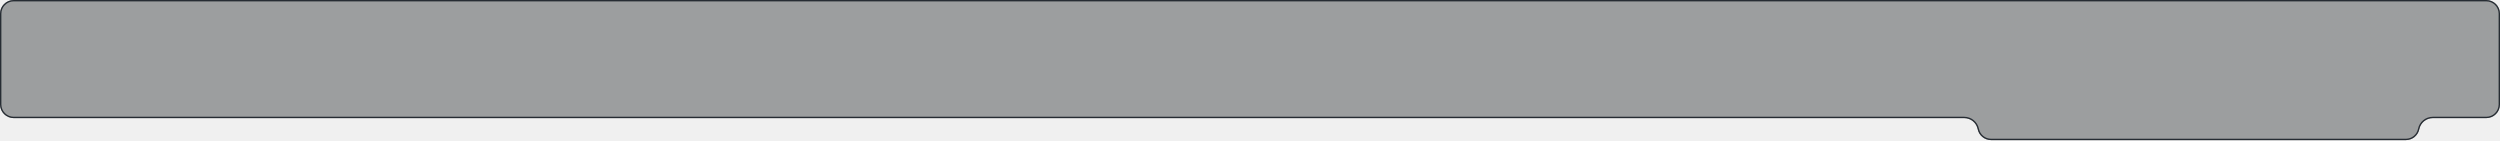
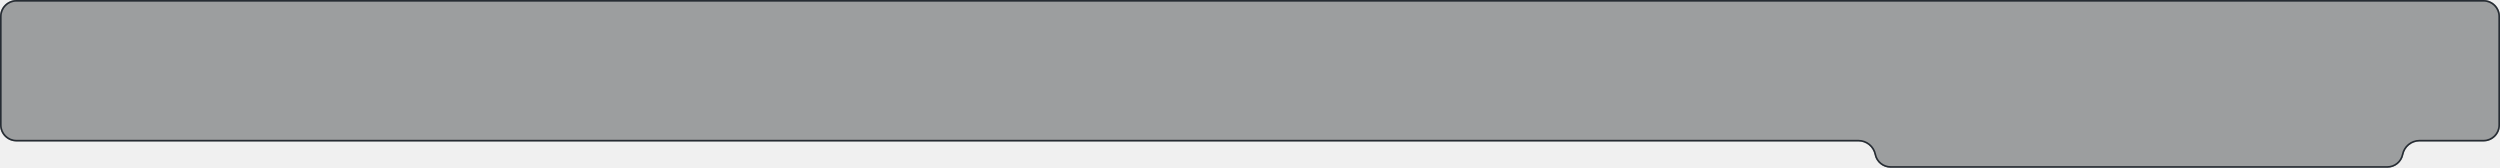
- <svg xmlns="http://www.w3.org/2000/svg" width="1820" height="102" viewBox="0 0 1820 102" fill="none">
-   <g filter="url(#filter0_b_215_4467)">
-     <mask id="path-1-inside-1_215_4467" fill="white">
-       <path fill-rule="evenodd" clip-rule="evenodd" d="M1820 10C1820 4.477 1815.52 0 1810 0H10C4.477 0 0 4.477 0 10V76C0 81.523 4.477 86 10 86H1429.93C1434.68 86 1438.77 89.345 1439.72 94C1440.66 98.655 1444.76 102 1449.51 102H1751.49C1756.24 102 1760.34 98.655 1761.28 94C1762.23 89.345 1766.32 86 1771.07 86H1810C1815.52 86 1820 81.523 1820 76V10Z" />
+ <svg xmlns="http://www.w3.org/2000/svg" width="1520" height="102" viewBox="0 0 1520 102" fill="none">
+   <g filter="url(#filter0_b_6394_40213)">
+     <mask id="path-1-inside-1_6394_40213" fill="white">
+       <path fill-rule="evenodd" clip-rule="evenodd" d="M1520 10C1520 4.477 1515.52 0 1510 0H10C4.477 0 0 4.477 0 10V76C0 81.523 4.477 86 10 86H1129.93C1134.68 86 1138.77 89.345 1139.72 94V94C1140.66 98.655 1144.76 102 1149.51 102H1451.49C1456.24 102 1460.34 98.655 1461.28 94V94C1462.23 89.345 1466.32 86 1471.07 86H1510C1515.52 86 1520 81.523 1520 76V10Z" />
    </mask>
-     <path fill-rule="evenodd" clip-rule="evenodd" d="M1820 10C1820 4.477 1815.52 0 1810 0H10C4.477 0 0 4.477 0 10V76C0 81.523 4.477 86 10 86H1429.93C1434.68 86 1438.77 89.345 1439.72 94C1440.66 98.655 1444.76 102 1449.51 102H1751.49C1756.24 102 1760.34 98.655 1761.28 94C1762.23 89.345 1766.32 86 1771.07 86H1810C1815.52 86 1820 81.523 1820 76V10Z" fill="#202327" fill-opacity="0.4" />
-     <path d="M10 1H1810V-1H10V1ZM1 76V10H-1V76H1ZM1429.93 85H10V87H1429.93V85ZM1449.51 103H1751.49V101H1449.51V103ZM1810 85H1771.07V87H1810V85ZM1819 10V76H1821V10H1819ZM1810 87C1816.08 87 1821 82.075 1821 76H1819C1819 80.971 1814.97 85 1810 85V87ZM1762.26 94.199C1763.11 90.01 1766.8 87 1771.07 87V85C1765.84 85 1761.34 88.68 1760.3 93.801L1762.26 94.199ZM1751.49 103C1756.72 103 1761.22 99.32 1762.26 94.199L1760.3 93.801C1759.45 97.99 1755.77 101 1751.49 101V103ZM1438.74 94.199C1439.78 99.32 1444.28 103 1449.51 103V101C1445.23 101 1441.55 97.99 1440.7 93.801L1438.74 94.199ZM1429.93 87C1434.2 87 1437.89 90.01 1438.74 94.199L1440.7 93.801C1439.66 88.68 1435.16 85 1429.93 85V87ZM-1 76C-1 82.075 3.925 87 10 87V85C5.029 85 1 80.971 1 76H-1ZM1810 1C1814.97 1 1819 5.029 1819 10H1821C1821 3.925 1816.08 -1 1810 -1V1ZM10 -1C3.925 -1 -1 3.925 -1 10H1C1 5.029 5.029 1 10 1V-1Z" fill="#262C33" mask="url(#path-1-inside-1_215_4467)" />
+     <path fill-rule="evenodd" clip-rule="evenodd" d="M1520 10C1520 4.477 1515.52 0 1510 0H10C4.477 0 0 4.477 0 10V76C0 81.523 4.477 86 10 86H1129.93C1134.68 86 1138.77 89.345 1139.72 94V94C1140.66 98.655 1144.76 102 1149.51 102H1451.49C1456.24 102 1460.34 98.655 1461.28 94V94C1462.23 89.345 1466.32 86 1471.07 86H1510C1515.52 86 1520 81.523 1520 76V10Z" fill="#202327" fill-opacity="0.4" />
+     <path d="M10 1H1510V-1H10V1ZM1 76V10H-1V76H1ZM1129.93 85H10V87H1129.93V85ZM1149.51 103H1451.49V101H1149.51V103ZM1510 85H1471.07V87H1510V85ZM1519 10V76H1521V10H1519ZM1510 87C1516.08 87 1521 82.075 1521 76H1519C1519 80.971 1514.97 85 1510 85V87ZM1462.26 94.199C1463.11 90.01 1466.8 87 1471.07 87V85C1465.84 85 1461.34 88.68 1460.3 93.801L1462.26 94.199ZM1451.49 103C1456.72 103 1461.22 99.32 1462.26 94.199L1460.3 93.801C1459.45 97.99 1455.77 101 1451.49 101V103ZM1138.74 94.199C1139.78 99.32 1144.28 103 1149.51 103V101C1145.23 101 1141.55 97.99 1140.7 93.801L1138.74 94.199ZM1129.93 87C1134.2 87 1137.89 90.01 1138.74 94.199L1140.7 93.801C1139.66 88.68 1135.16 85 1129.93 85V87ZM-1 76C-1 82.075 3.925 87 10 87V85C5.029 85 1 80.971 1 76H-1ZM1510 1C1514.97 1 1519 5.029 1519 10H1521C1521 3.925 1516.08 -1 1510 -1V1ZM10 -1C3.925 -1 -1 3.925 -1 10H1C1 5.029 5.029 1 10 1V-1Z" fill="#262C33" mask="url(#path-1-inside-1_6394_40213)" />
  </g>
  <defs>
-     <filter id="filter0_b_215_4467" x="-30" y="-30" width="1880" height="162" filterUnits="userSpaceOnUse" color-interpolation-filters="sRGB">
+     <filter id="filter0_b_6394_40213" x="-30" y="-30" width="1580" height="162" filterUnits="userSpaceOnUse" color-interpolation-filters="sRGB">
      <feFlood flood-opacity="0" result="BackgroundImageFix" />
      <feGaussianBlur in="BackgroundImageFix" stdDeviation="15" />
-       <feComposite in2="SourceAlpha" operator="in" result="effect1_backgroundBlur_215_4467" />
-       <feBlend mode="normal" in="SourceGraphic" in2="effect1_backgroundBlur_215_4467" result="shape" />
+       <feComposite in2="SourceAlpha" operator="in" result="effect1_backgroundBlur_6394_40213" />
+       <feBlend mode="normal" in="SourceGraphic" in2="effect1_backgroundBlur_6394_40213" result="shape" />
    </filter>
  </defs>
</svg>
